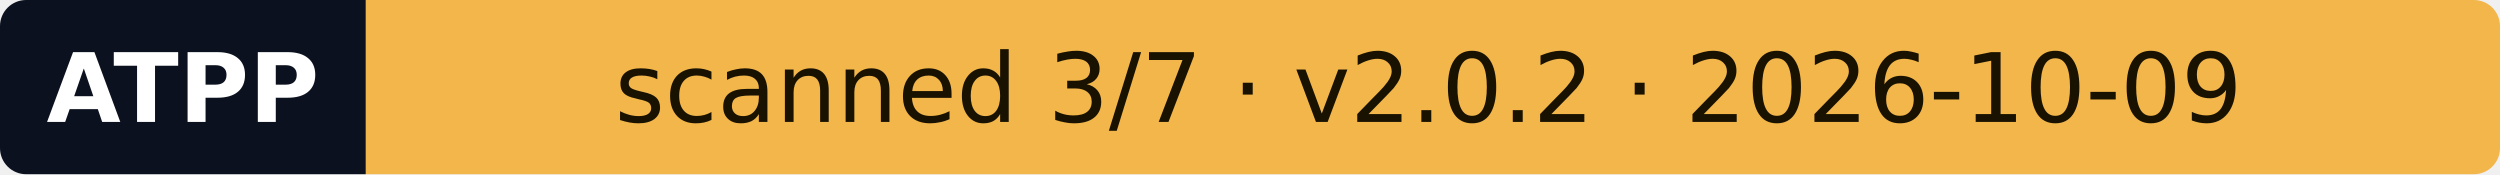
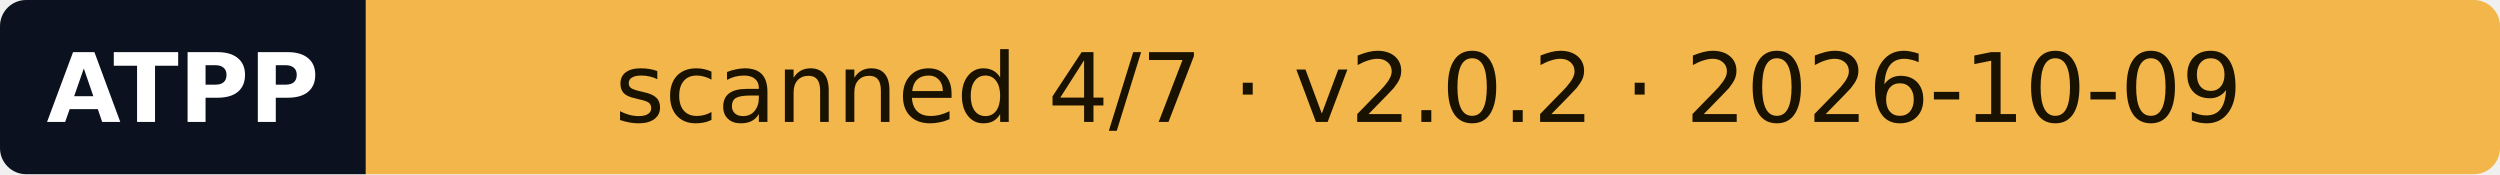
- <svg xmlns="http://www.w3.org/2000/svg" width="287" height="20" role="img" aria-label="ATPP: scanned 3/7 · v2.0.2 · 2026-10-09">
+ <svg xmlns="http://www.w3.org/2000/svg" width="287" height="20" role="img" aria-label="ATPP: scanned 4/7 · v2.0.2 · 2026-10-09">
  <clipPath id="r">
    <rect width="287" height="20" rx="3" fill="#fff" />
  </clipPath>
  <g clip-path="url(#r)">
    <rect width="42" height="20" fill="#0b111f" />
    <rect x="42" width="245" height="20" fill="#f2b64b" />
  </g>
  <g text-anchor="middle" font-family="Verdana,Geneva,DejaVu Sans,sans-serif" font-size="11">
    <text x="21" y="14" fill="#ffffff" font-weight="700">ATPP</text>
-     <text x="164" y="14" fill="#1a1200">scanned 3/7 · v2.0.2 · 2026-10-09</text>
+     <text x="164" y="14" fill="#1a1200">scanned 4/7 · v2.0.2 · 2026-10-09</text>
  </g>
</svg>
